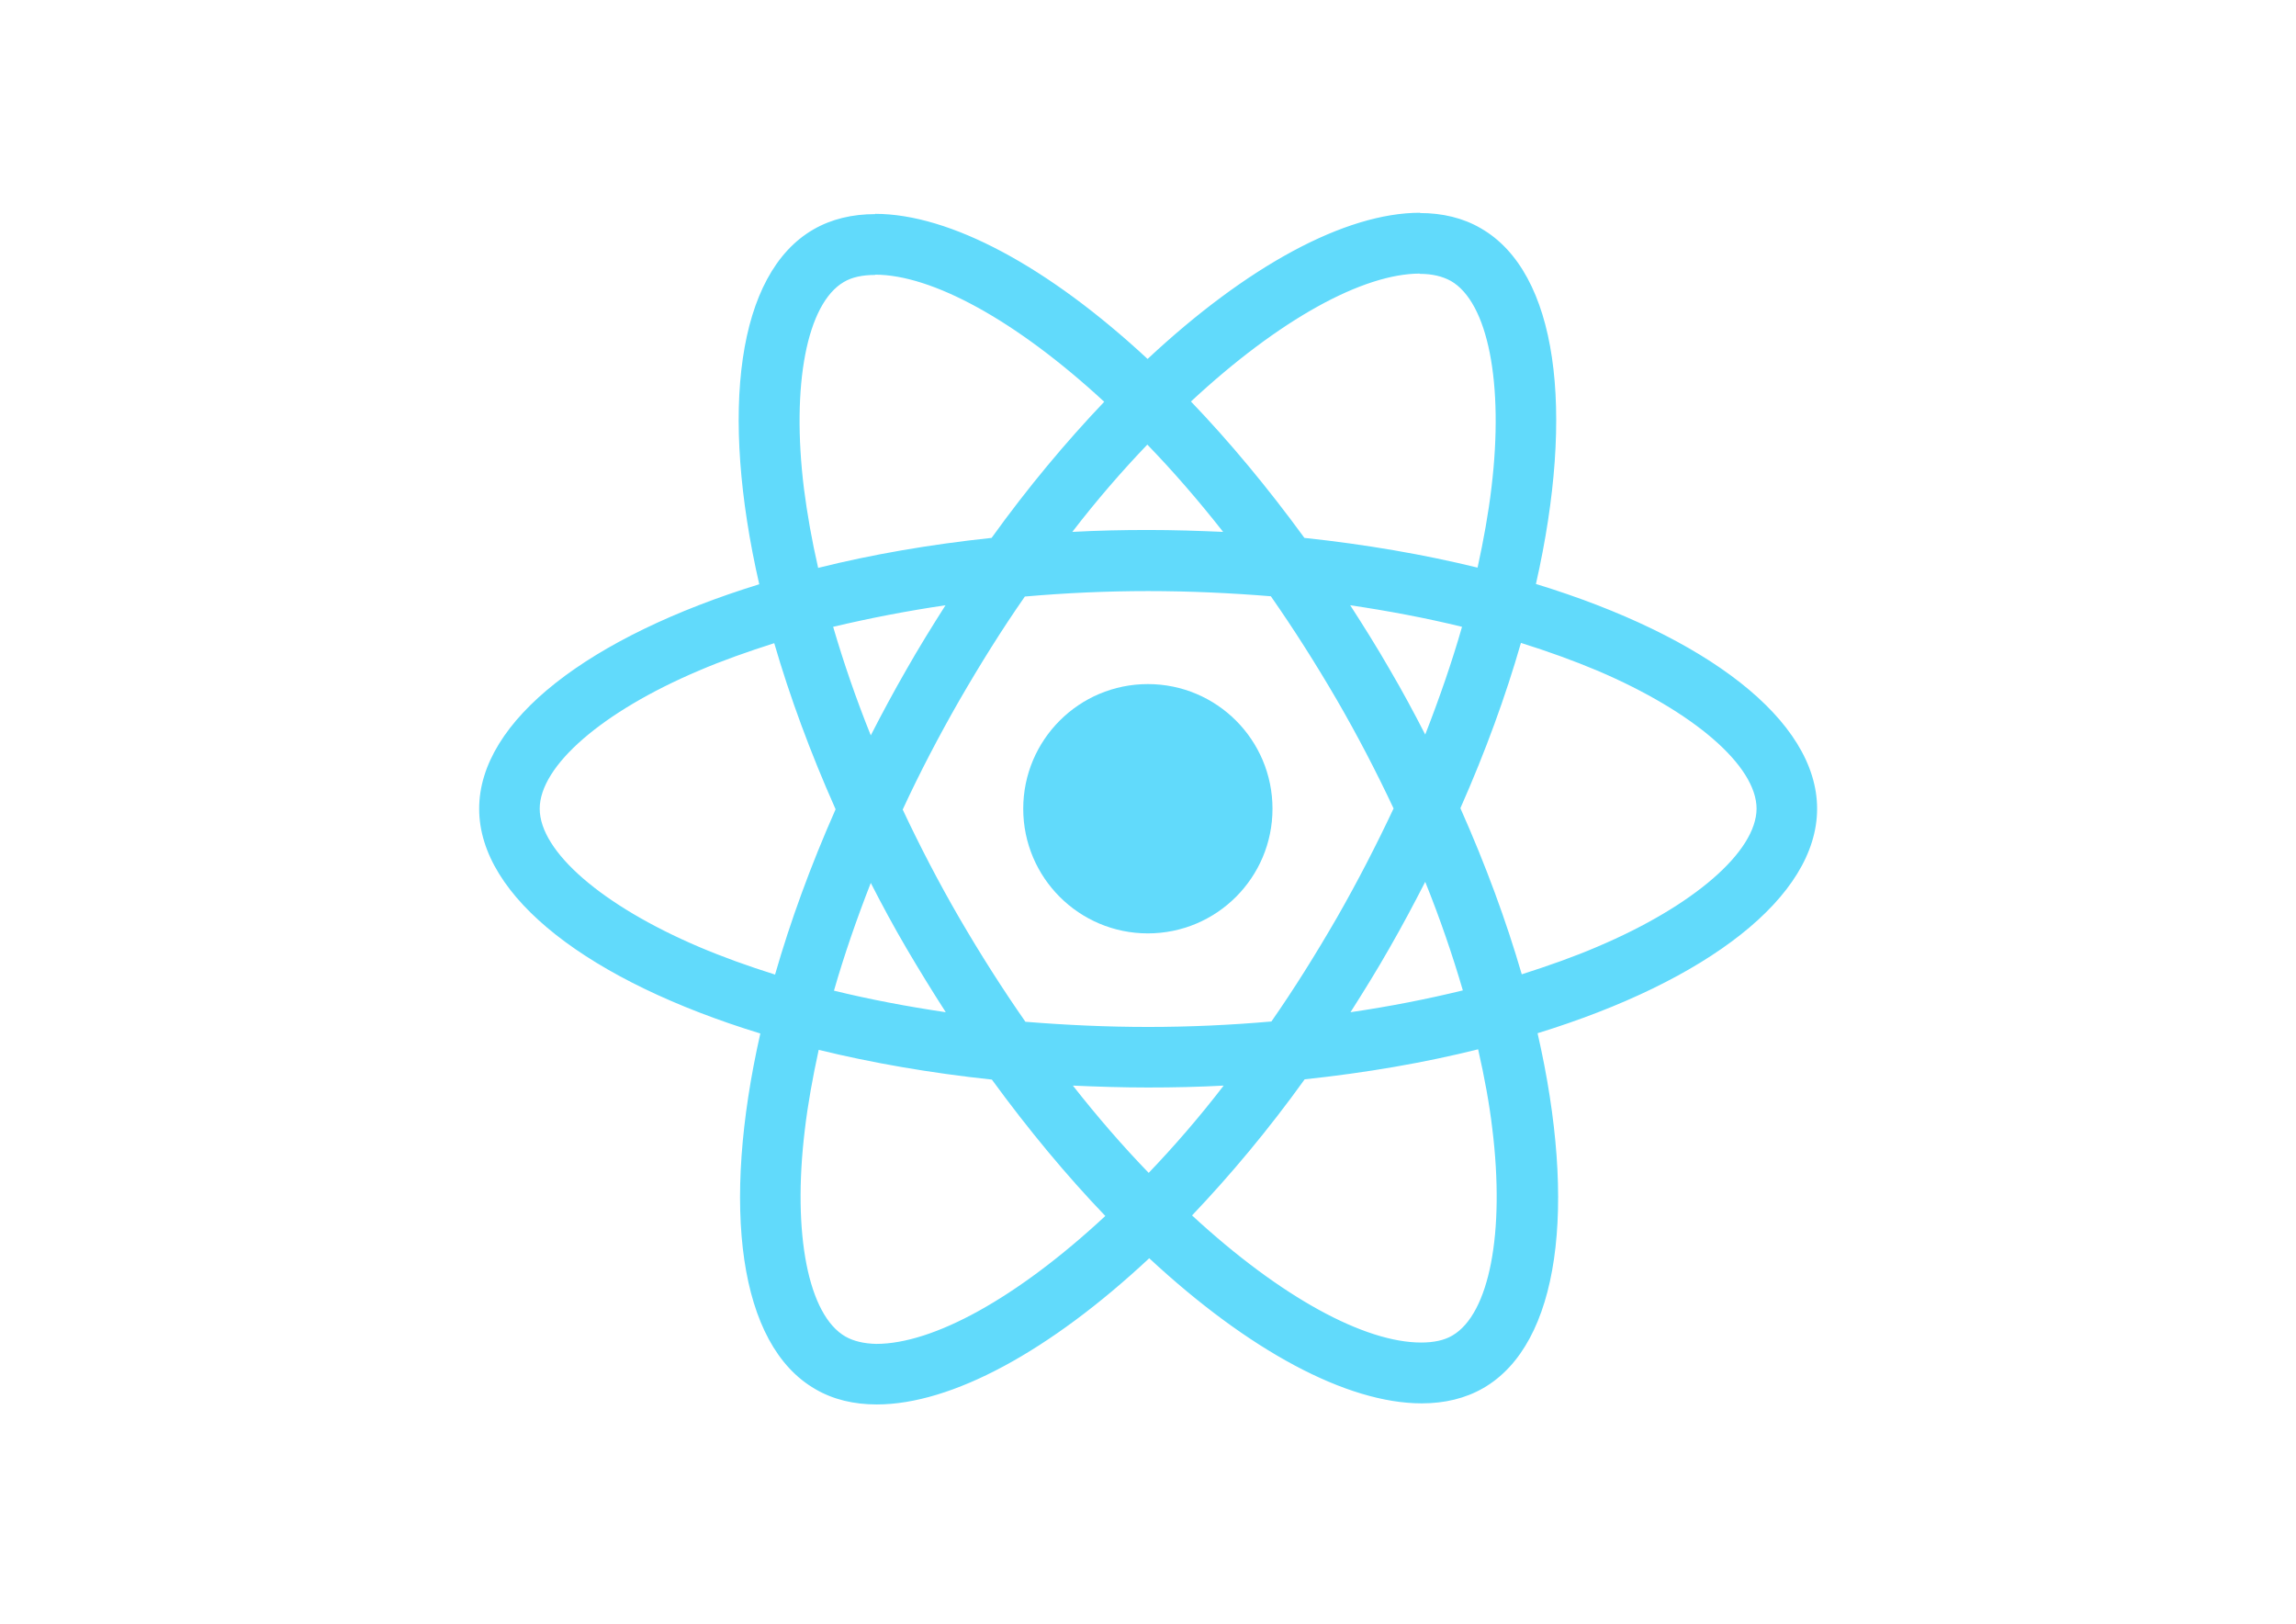
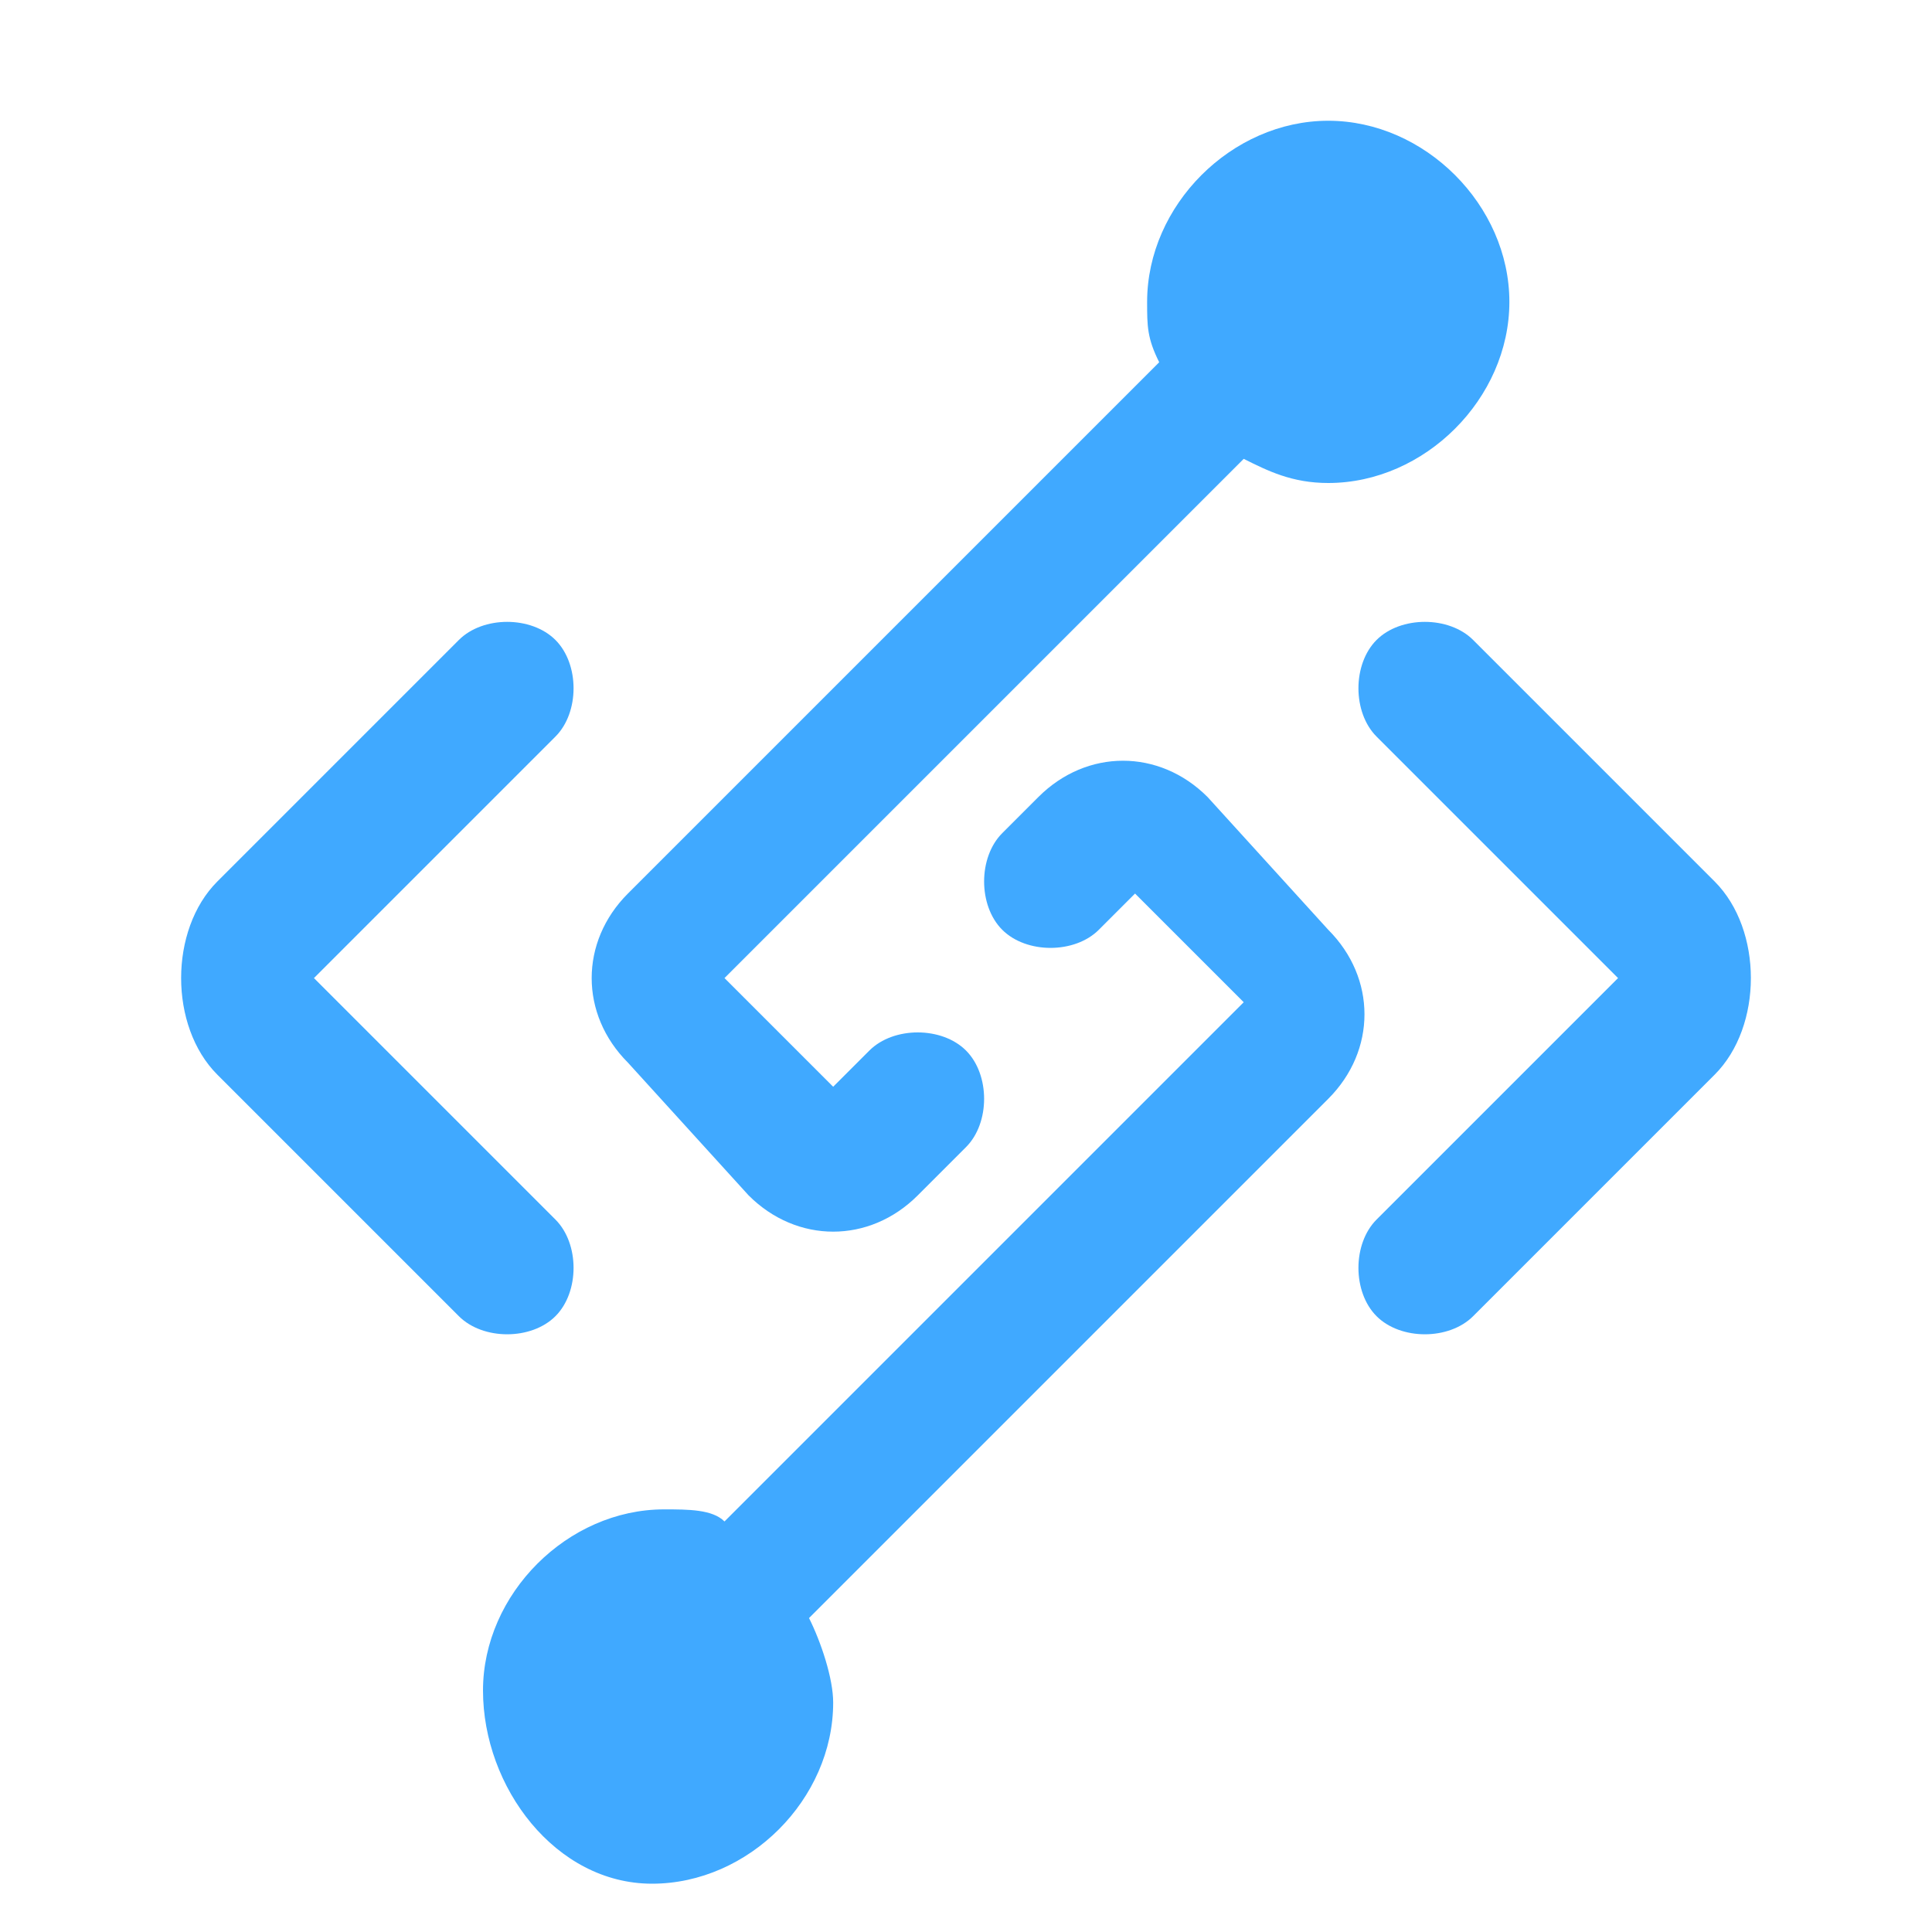
- <svg xmlns="http://www.w3.org/2000/svg" viewBox="0 0 841.9 595.3">
-   <g fill="#61DAFB">
-     <path d="M666.3 296.5c0-32.5-40.7-63.3-103.1-82.4 14.4-63.6 8-114.2-20.2-130.4-6.5-3.8-14.1-5.6-22.4-5.6v22.3c4.6 0 8.3.9 11.4 2.6 13.6 7.8 19.5 37.5 14.9 75.7-1.1 9.4-2.9 19.3-5.1 29.4-19.6-4.8-41-8.5-63.5-10.9-13.5-18.5-27.5-35.3-41.6-50 32.6-30.3 63.2-46.9 84-46.9V78c-27.5 0-63.5 19.6-99.9 53.6-36.4-33.8-72.4-53.2-99.9-53.2v22.3c20.7 0 51.4 16.5 84 46.6-14 14.7-28 31.4-41.3 49.9-22.6 2.4-44 6.1-63.6 11-2.3-10-4-19.7-5.2-29-4.7-38.2 1.1-67.9 14.6-75.8 3-1.8 6.9-2.6 11.5-2.6V78.5c-8.4 0-16 1.8-22.6 5.6-28.1 16.2-34.4 66.7-19.9 130.1-62.2 19.2-102.7 49.9-102.7 82.3 0 32.5 40.7 63.3 103.1 82.4-14.4 63.6-8 114.2 20.2 130.4 6.5 3.8 14.1 5.6 22.5 5.6 27.5 0 63.5-19.6 99.9-53.6 36.4 33.8 72.4 53.2 99.9 53.2 8.4 0 16-1.8 22.6-5.6 28.1-16.2 34.4-66.7 19.9-130.1 62-19.1 102.5-49.9 102.5-82.3zm-130.2-66.7c-3.7 12.9-8.3 26.2-13.5 39.5-4.1-8-8.4-16-13.1-24-4.6-8-9.5-15.8-14.4-23.4 14.2 2.1 27.9 4.7 41 7.9zm-45.8 106.5c-7.8 13.5-15.8 26.3-24.1 38.2-14.9 1.3-30 2-45.2 2-15.1 0-30.2-.7-45-1.9-8.3-11.9-16.4-24.6-24.2-38-7.6-13.1-14.5-26.4-20.8-39.8 6.2-13.4 13.2-26.8 20.7-39.9 7.8-13.5 15.8-26.3 24.1-38.2 14.9-1.3 30-2 45.2-2 15.1 0 30.2.7 45 1.9 8.3 11.9 16.4 24.6 24.2 38 7.6 13.1 14.5 26.4 20.8 39.8-6.3 13.4-13.2 26.8-20.7 39.9zm32.3-13c5.4 13.4 10 26.8 13.8 39.8-13.1 3.2-26.9 5.9-41.2 8 4.9-7.7 9.8-15.6 14.4-23.7 4.6-8 8.9-16.1 13-24.1zM421.2 430c-9.3-9.6-18.6-20.3-27.8-32 9 .4 18.2.7 27.5.7 9.4 0 18.7-.2 27.8-.7-9 11.7-18.3 22.4-27.5 32zm-74.4-58.9c-14.2-2.1-27.9-4.7-41-7.9 3.7-12.9 8.3-26.2 13.5-39.5 4.1 8 8.4 16 13.1 24 4.7 8 9.5 15.8 14.4 23.4zM420.7 163c9.3 9.6 18.6 20.3 27.8 32-9-.4-18.2-.7-27.5-.7-9.4 0-18.7.2-27.8.7 9-11.7 18.3-22.4 27.5-32zm-74 58.9c-4.9 7.7-9.8 15.6-14.4 23.7-4.6 8-8.9 16-13 24-5.4-13.4-10-26.8-13.8-39.8 13.1-3.1 26.9-5.8 41.2-7.9zm-90.5 125.2c-35.4-15.1-58.3-34.9-58.3-50.6 0-15.7 22.9-35.6 58.3-50.6 8.6-3.7 18-7 27.7-10.1 5.7 19.6 13.2 40 22.5 60.9-9.2 20.8-16.6 41.1-22.2 60.6-9.9-3.1-19.3-6.5-28-10.2zM310 490c-13.6-7.8-19.5-37.5-14.9-75.7 1.1-9.4 2.9-19.3 5.1-29.4 19.6 4.8 41 8.5 63.5 10.9 13.5 18.5 27.5 35.3 41.6 50-32.6 30.3-63.2 46.9-84 46.9-4.5-.1-8.3-1-11.3-2.7zm237.2-76.2c4.7 38.2-1.1 67.9-14.6 75.8-3 1.8-6.9 2.6-11.5 2.6-20.7 0-51.4-16.5-84-46.6 14-14.7 28-31.4 41.3-49.9 22.6-2.4 44-6.1 63.6-11 2.3 10.1 4.1 19.8 5.2 29.1zm38.5-66.7c-8.6 3.7-18 7-27.7 10.1-5.7-19.6-13.2-40-22.5-60.9 9.2-20.8 16.6-41.1 22.2-60.6 9.9 3.1 19.3 6.5 28.1 10.2 35.4 15.1 58.3 34.9 58.3 50.6-.1 15.7-23 35.6-58.4 50.6zM320.8 78.4z" />
-     <circle cx="420.9" cy="296.5" r="45.7" />
-     <path d="M520.5 78.1z" />
-   </g>
+ <svg xmlns="http://www.w3.org/2000/svg" t="1550139448215" class="icon" style="" viewBox="0 0 1024 1024" version="1.1" p-id="2715" width="200" height="200">
+   <defs>
+     <style type="text/css" />
+   </defs>
+   <path d="M384 806.4l275.2-275.2-57.6-57.6-19.2 19.2c-12.8 12.8-38.4 12.8-51.2 0-12.8-12.8-12.8-38.4 0-51.2l19.2-19.2c25.6-25.6 64-25.6 89.6 0l64 70.4c25.6 25.6 25.6 64 0 89.6l-275.2 275.2c6.4 12.8 12.8 32 12.8 44.8 0 51.2-44.8 96-96 96S256 947.2 256 896s44.8-96 96-96c12.8 0 25.6 0 32 6.4z m275.2-563.2L384 518.4l57.6 57.6 19.2-19.2c12.8-12.8 38.4-12.8 51.2 0 12.8 12.8 12.8 38.4 0 51.2l-25.6 25.6c-25.6 25.6-64 25.6-89.6 0l-64-70.4c-25.6-25.6-25.6-64 0-89.6L614.4 192c-6.4-12.8-6.4-19.2-6.4-32 0-51.2 44.8-96 96-96s96 44.8 96 96S755.2 256 704 256c-19.2 0-32-6.4-44.8-12.8z m198.4 275.2l-128-128c-12.8-12.8-12.8-38.4 0-51.2 12.8-12.8 38.4-12.8 51.2 0l128 128c12.8 12.8 19.2 32 19.2 51.2 0 19.2-6.4 38.4-19.2 51.2l-128 128c-12.8 12.8-38.4 12.8-51.2 0-12.8-12.8-12.8-38.4 0-51.2l128-128z m-691.2 0l128 128c12.8 12.8 12.8 38.4 0 51.2-12.8 12.8-38.4 12.8-51.2 0l-128-128c-12.8-12.8-19.2-32-19.2-51.2 0-19.2 6.4-38.4 19.2-51.2l128-128c12.8-12.8 38.4-12.8 51.2 0 12.8 12.8 12.8 38.4 0 51.2l-128 128z" fill="#40a9ff" p-id="2716" />
</svg>
